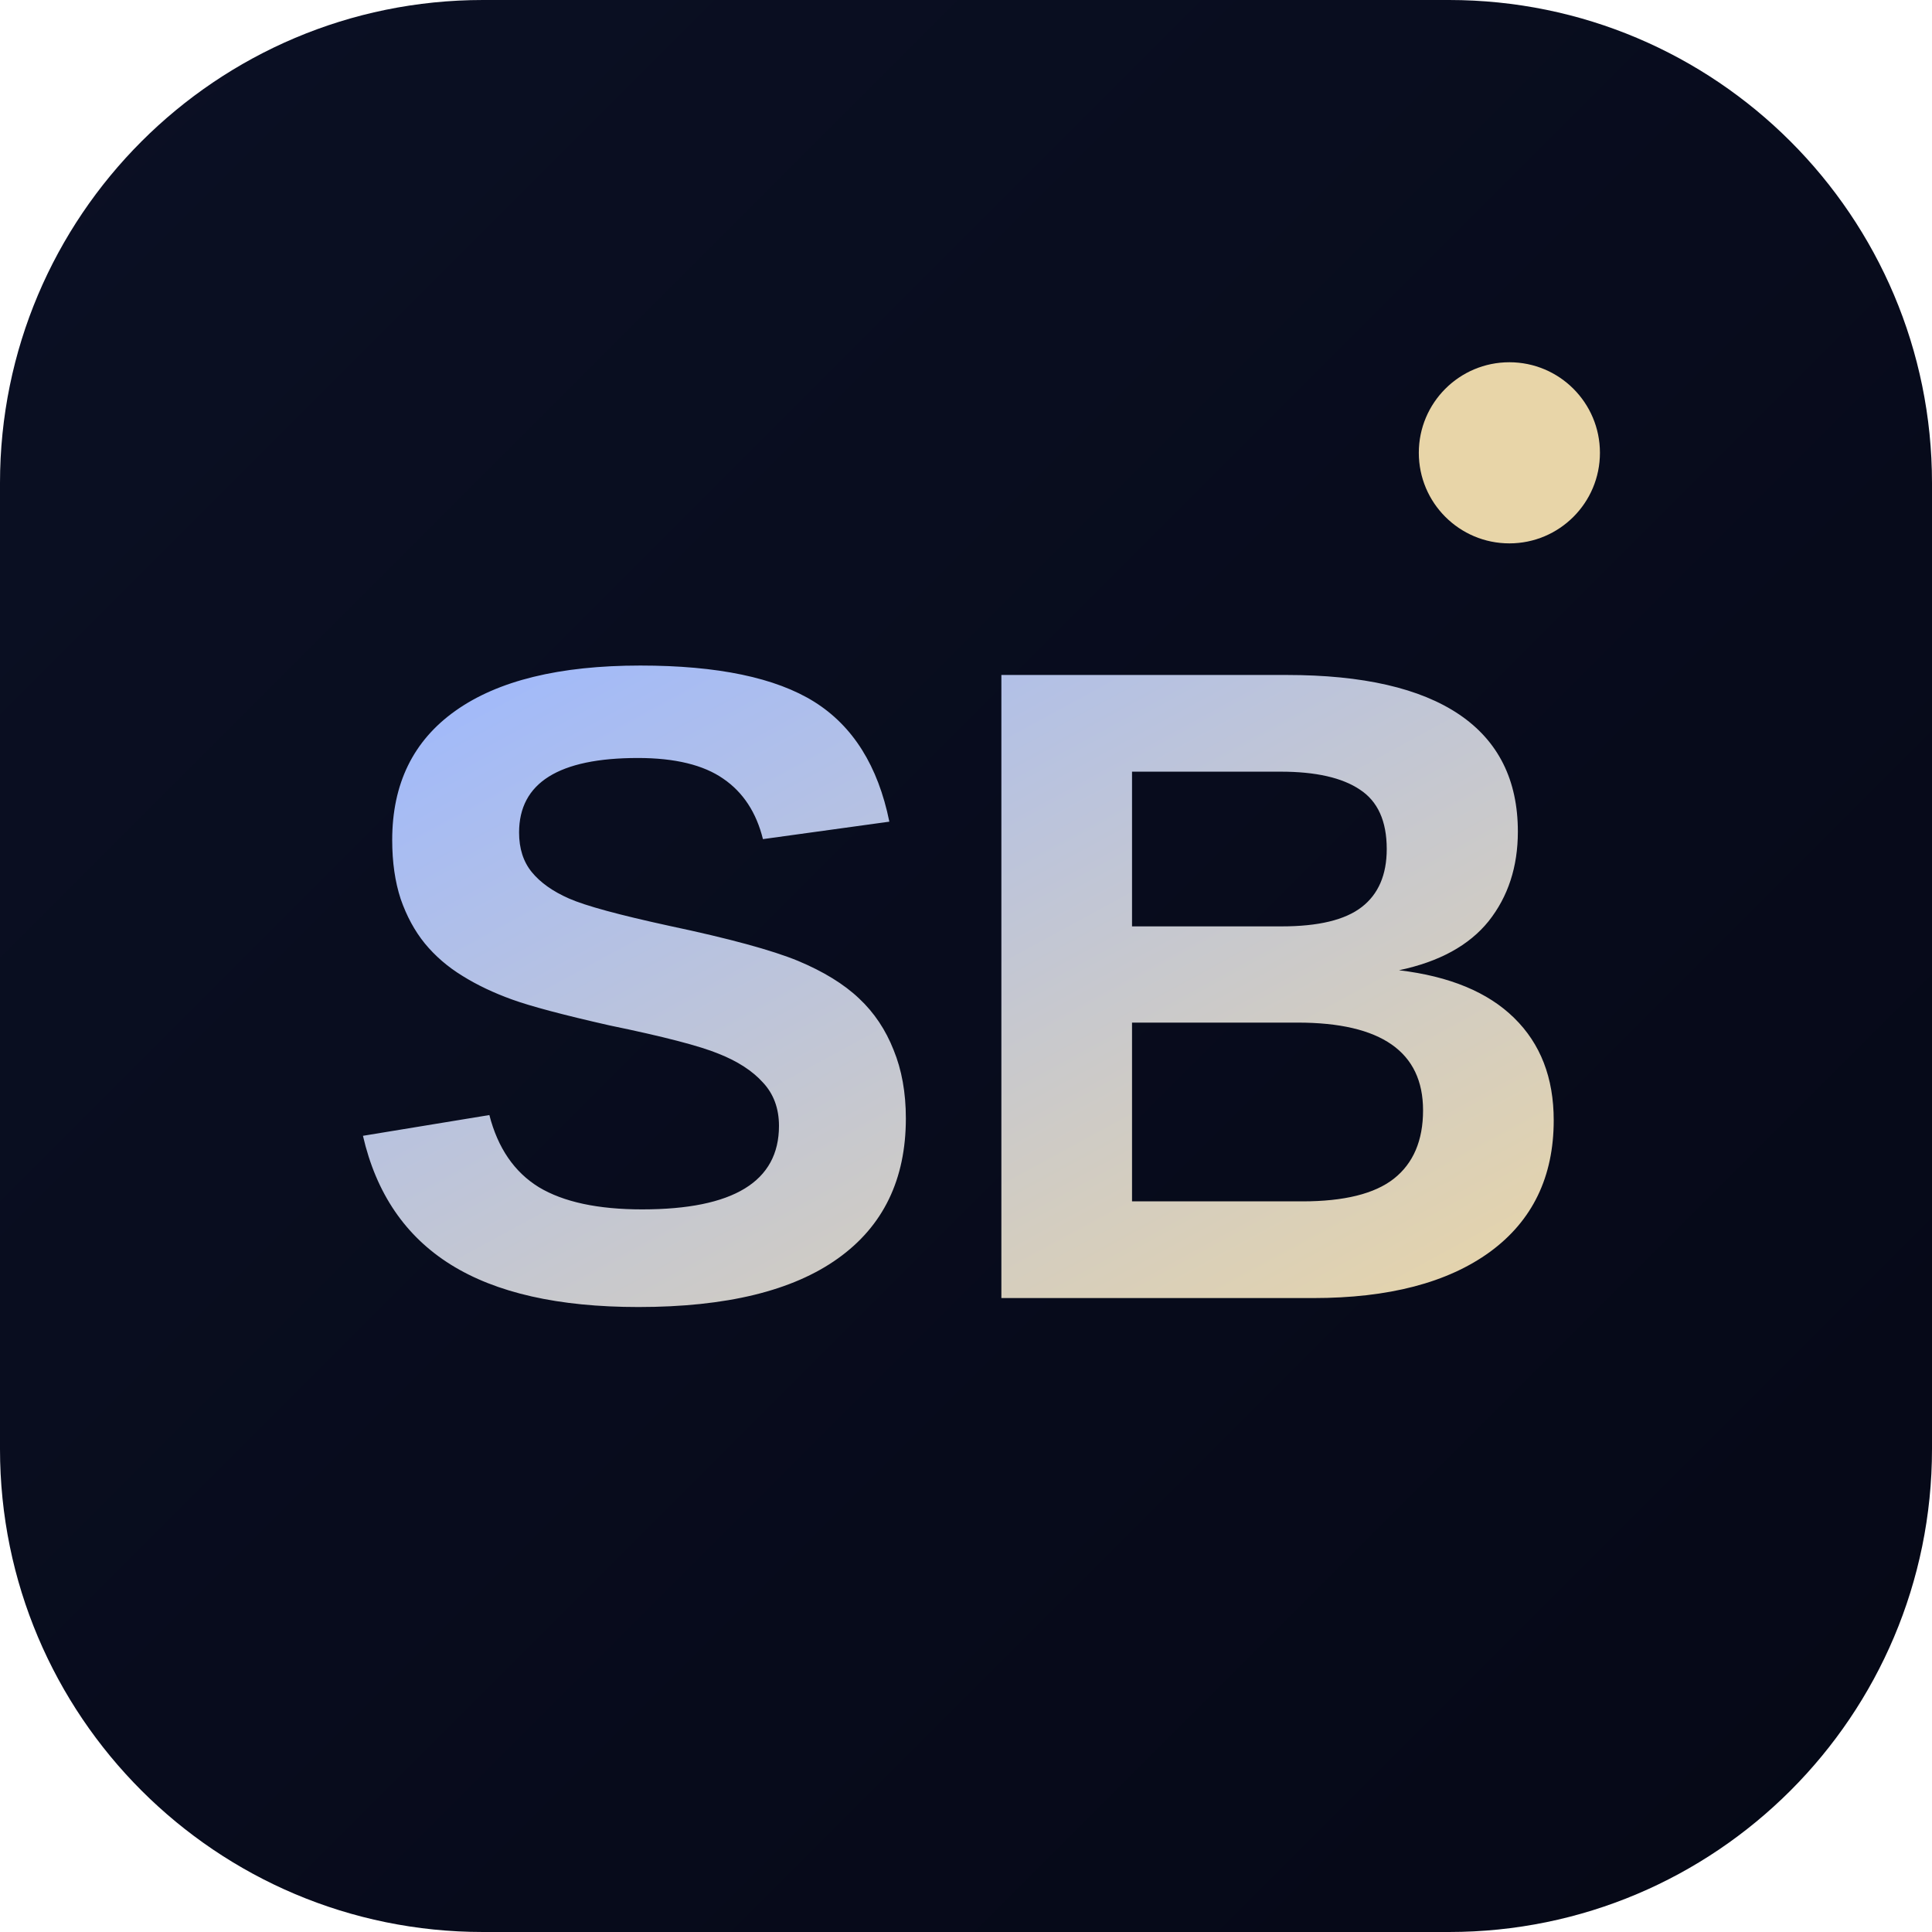
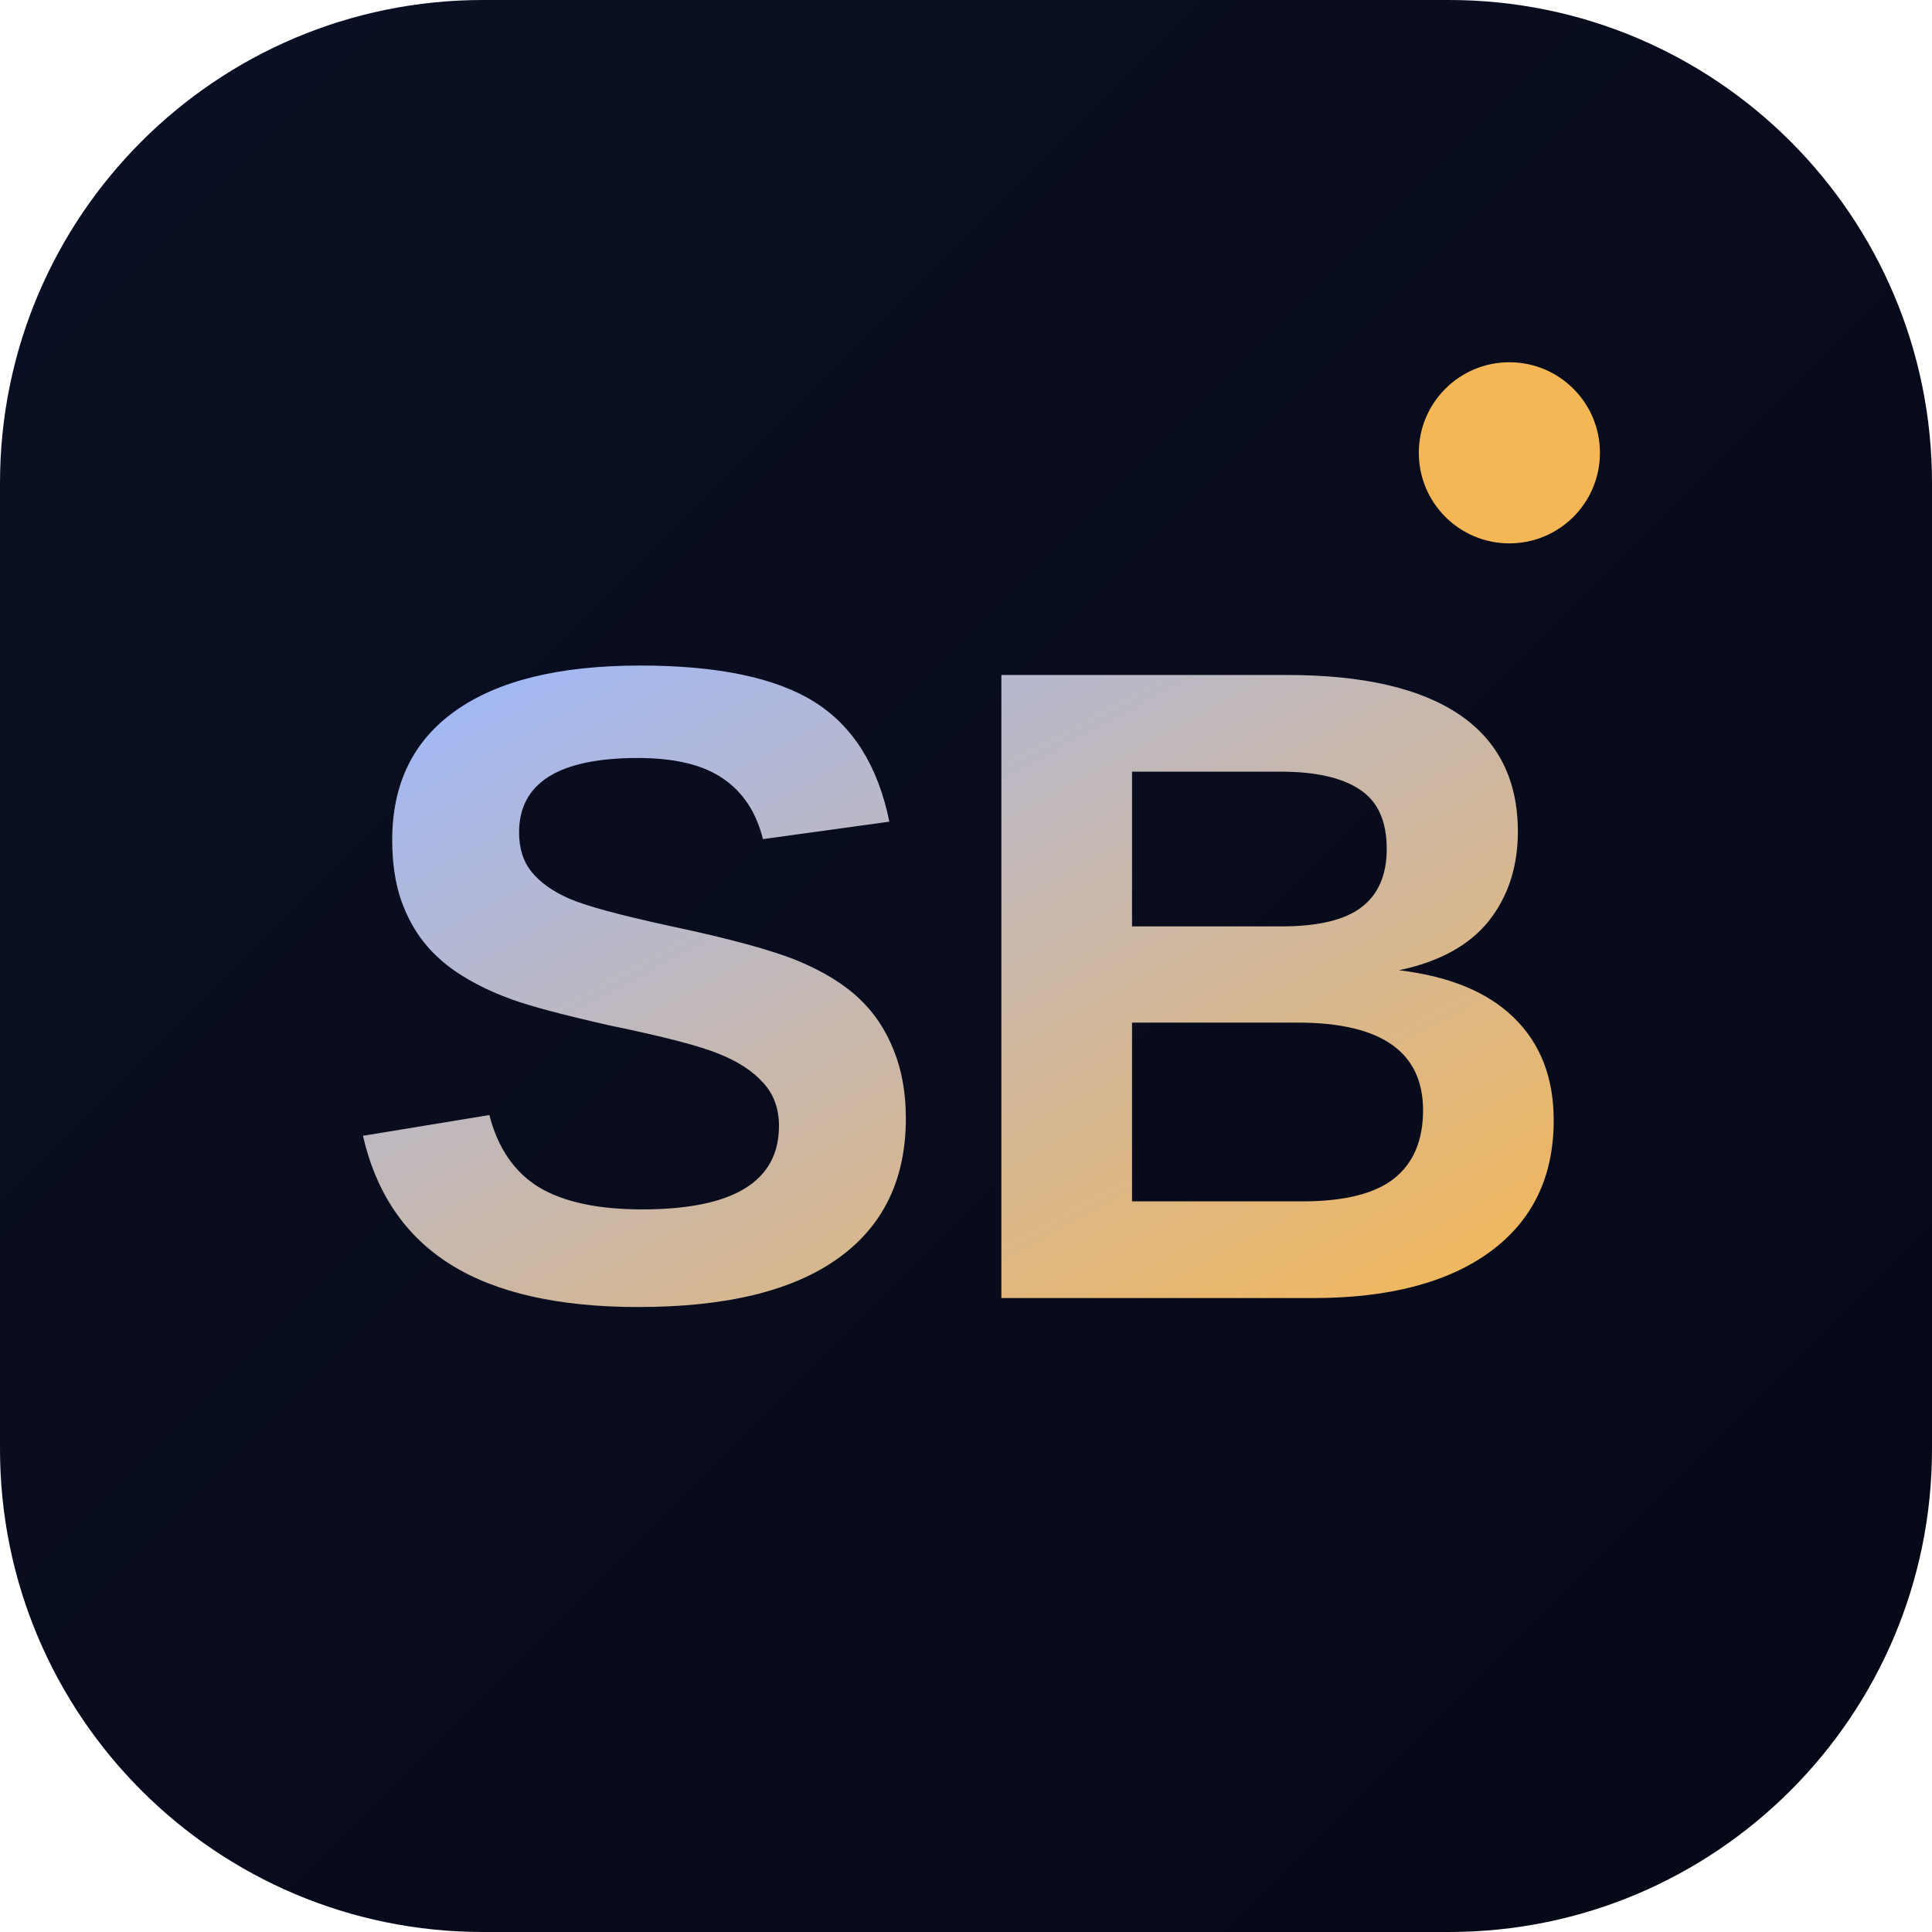
<svg xmlns="http://www.w3.org/2000/svg" viewBox="0 0 64 64">
  <defs>
    <linearGradient id="bg" x1="0" y1="0" x2="1" y2="1">
      <stop offset="0%" stop-color="#0b1024" />
      <stop offset="100%" stop-color="#050816" />
    </linearGradient>
    <linearGradient id="fg" x1="0" y1="0" x2="1" y2="1">
      <stop offset="0%" stop-color="#9db8ff" />
-       <stop offset="100%" stop-color="#e8d5a8" />
+       <stop offset="100%" stop-color="#f5b755" />
    </linearGradient>
  </defs>
  <rect width="64" height="64" rx="16" fill="url(#bg)" />
  <text x="32" y="43" text-anchor="middle" font-family="Arial, Helvetica, sans-serif" font-weight="800" font-size="30" fill="url(#fg)">SB</text>
-   <circle cx="50" cy="15" r="3" fill="#e8d5a8" />
+   <circle cx="50" cy="15" r="3" fill="#f5b755" />
</svg>
